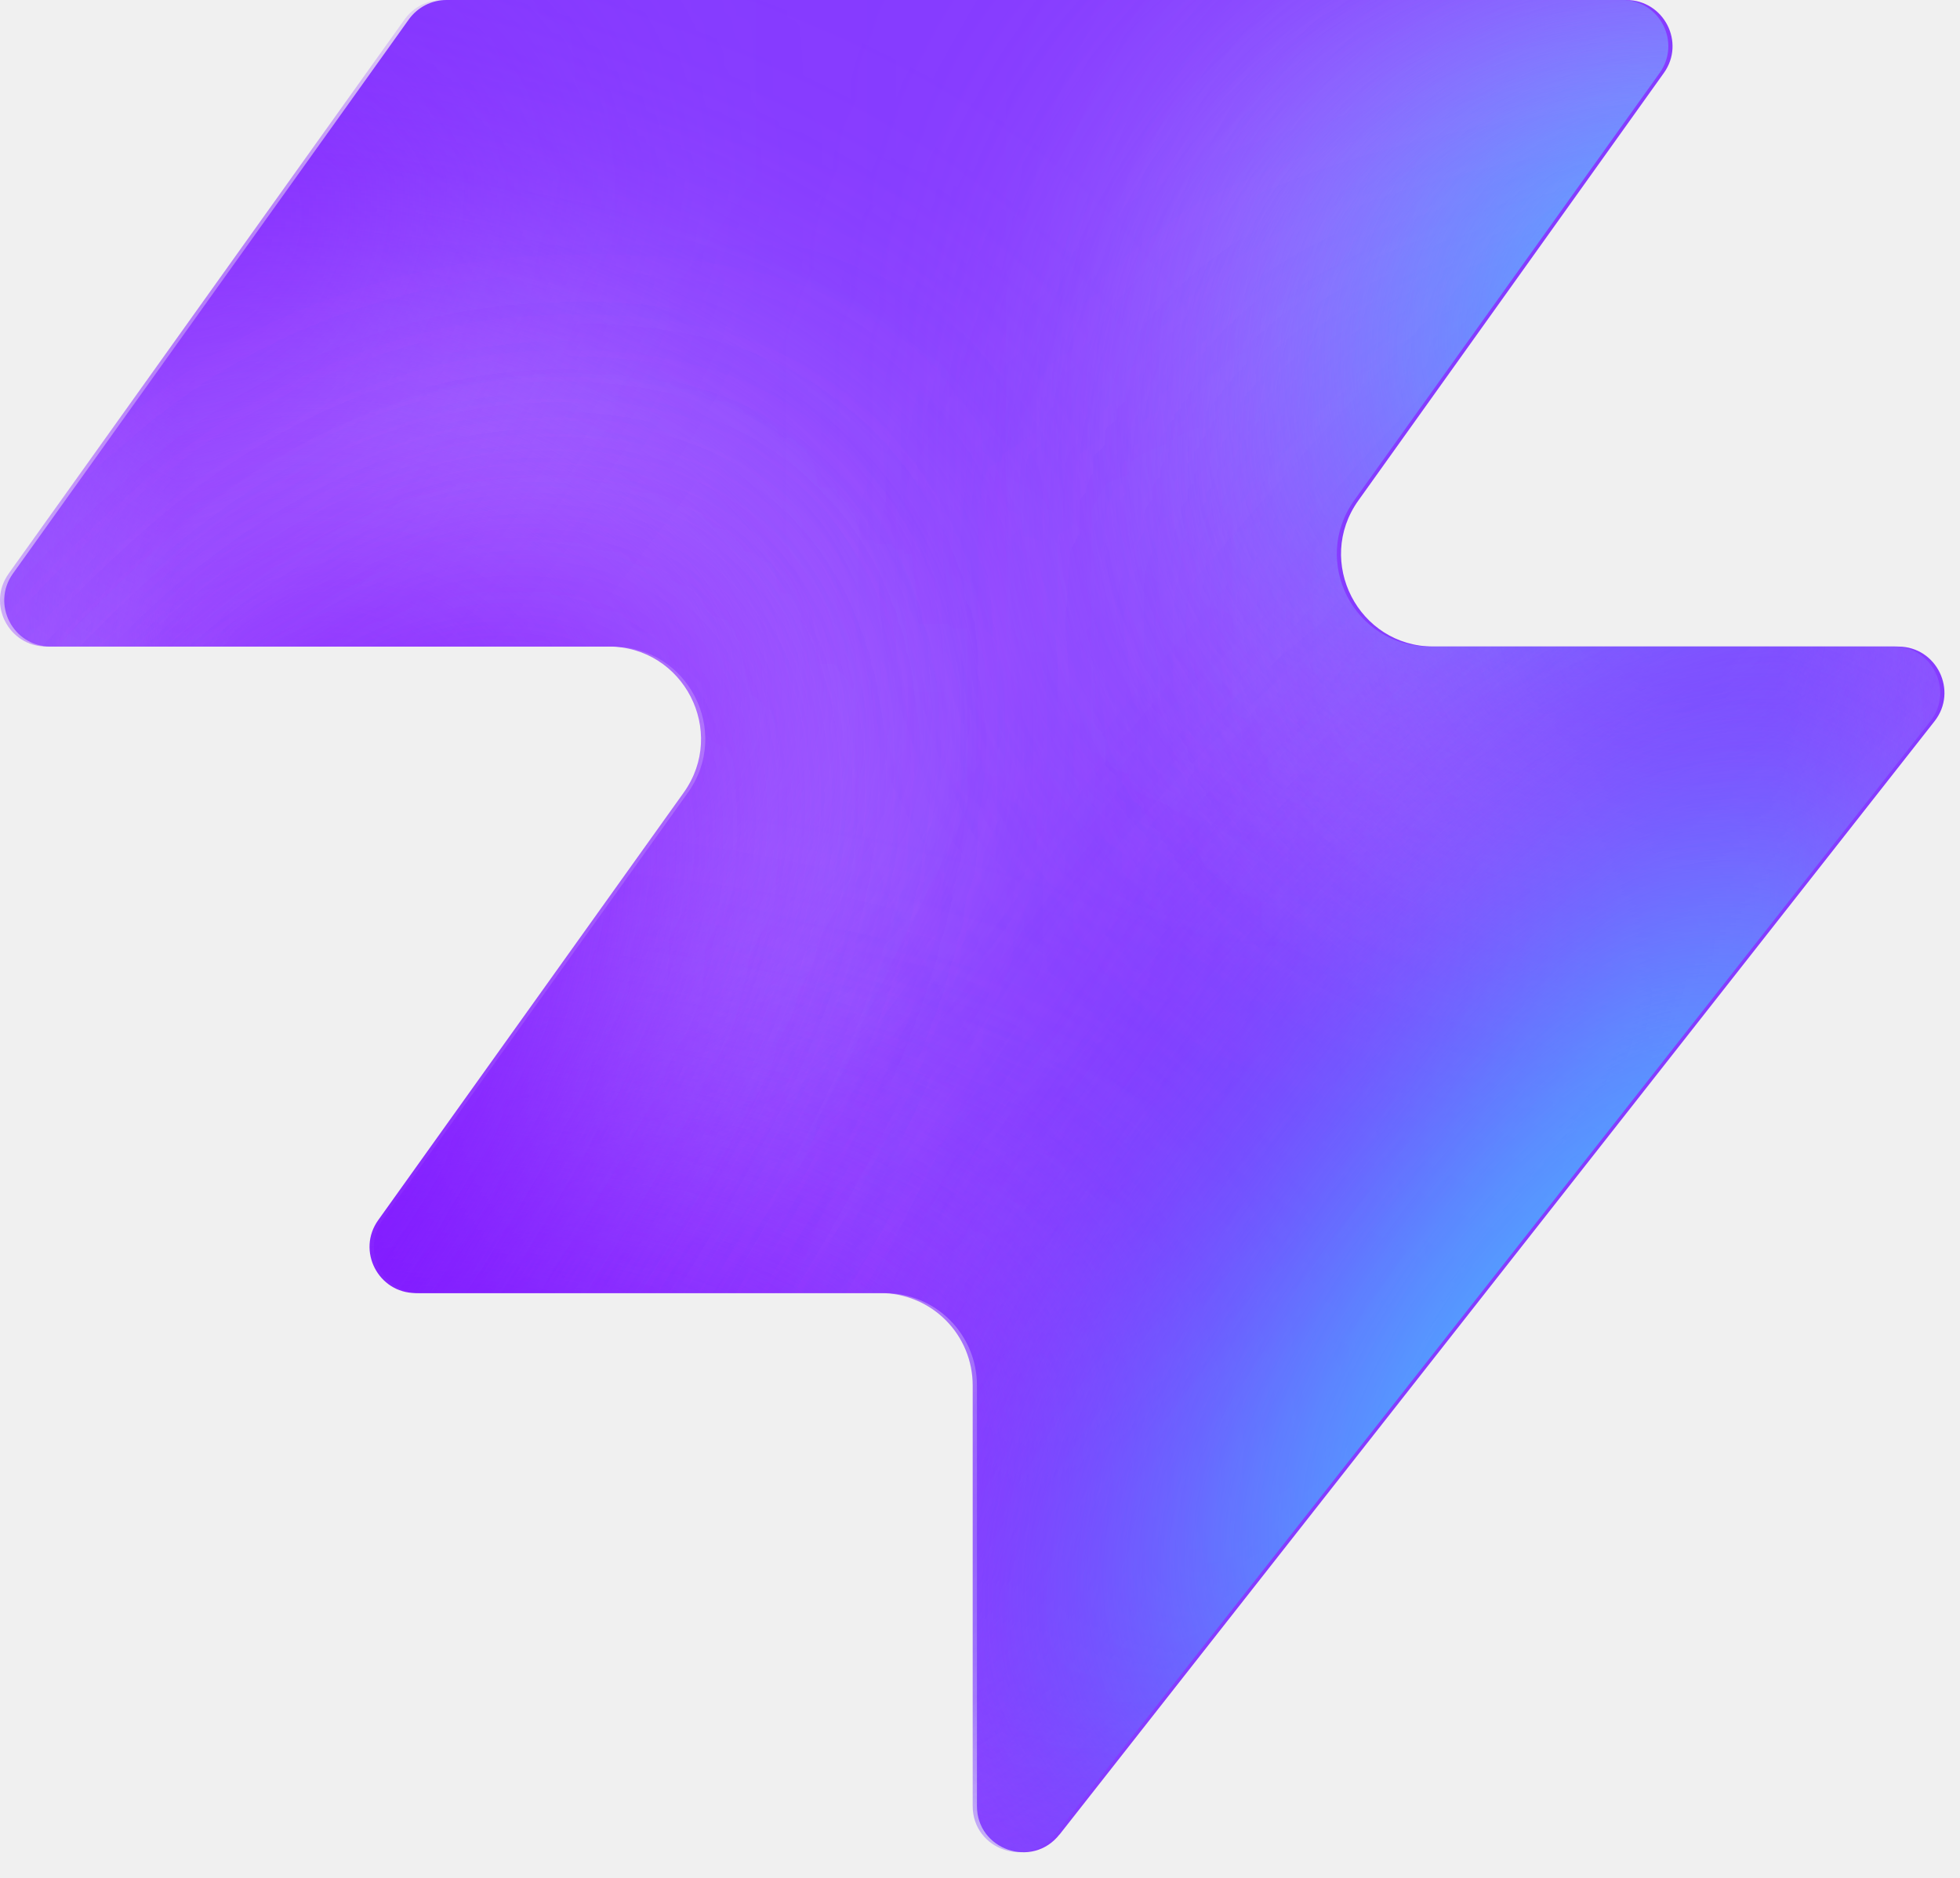
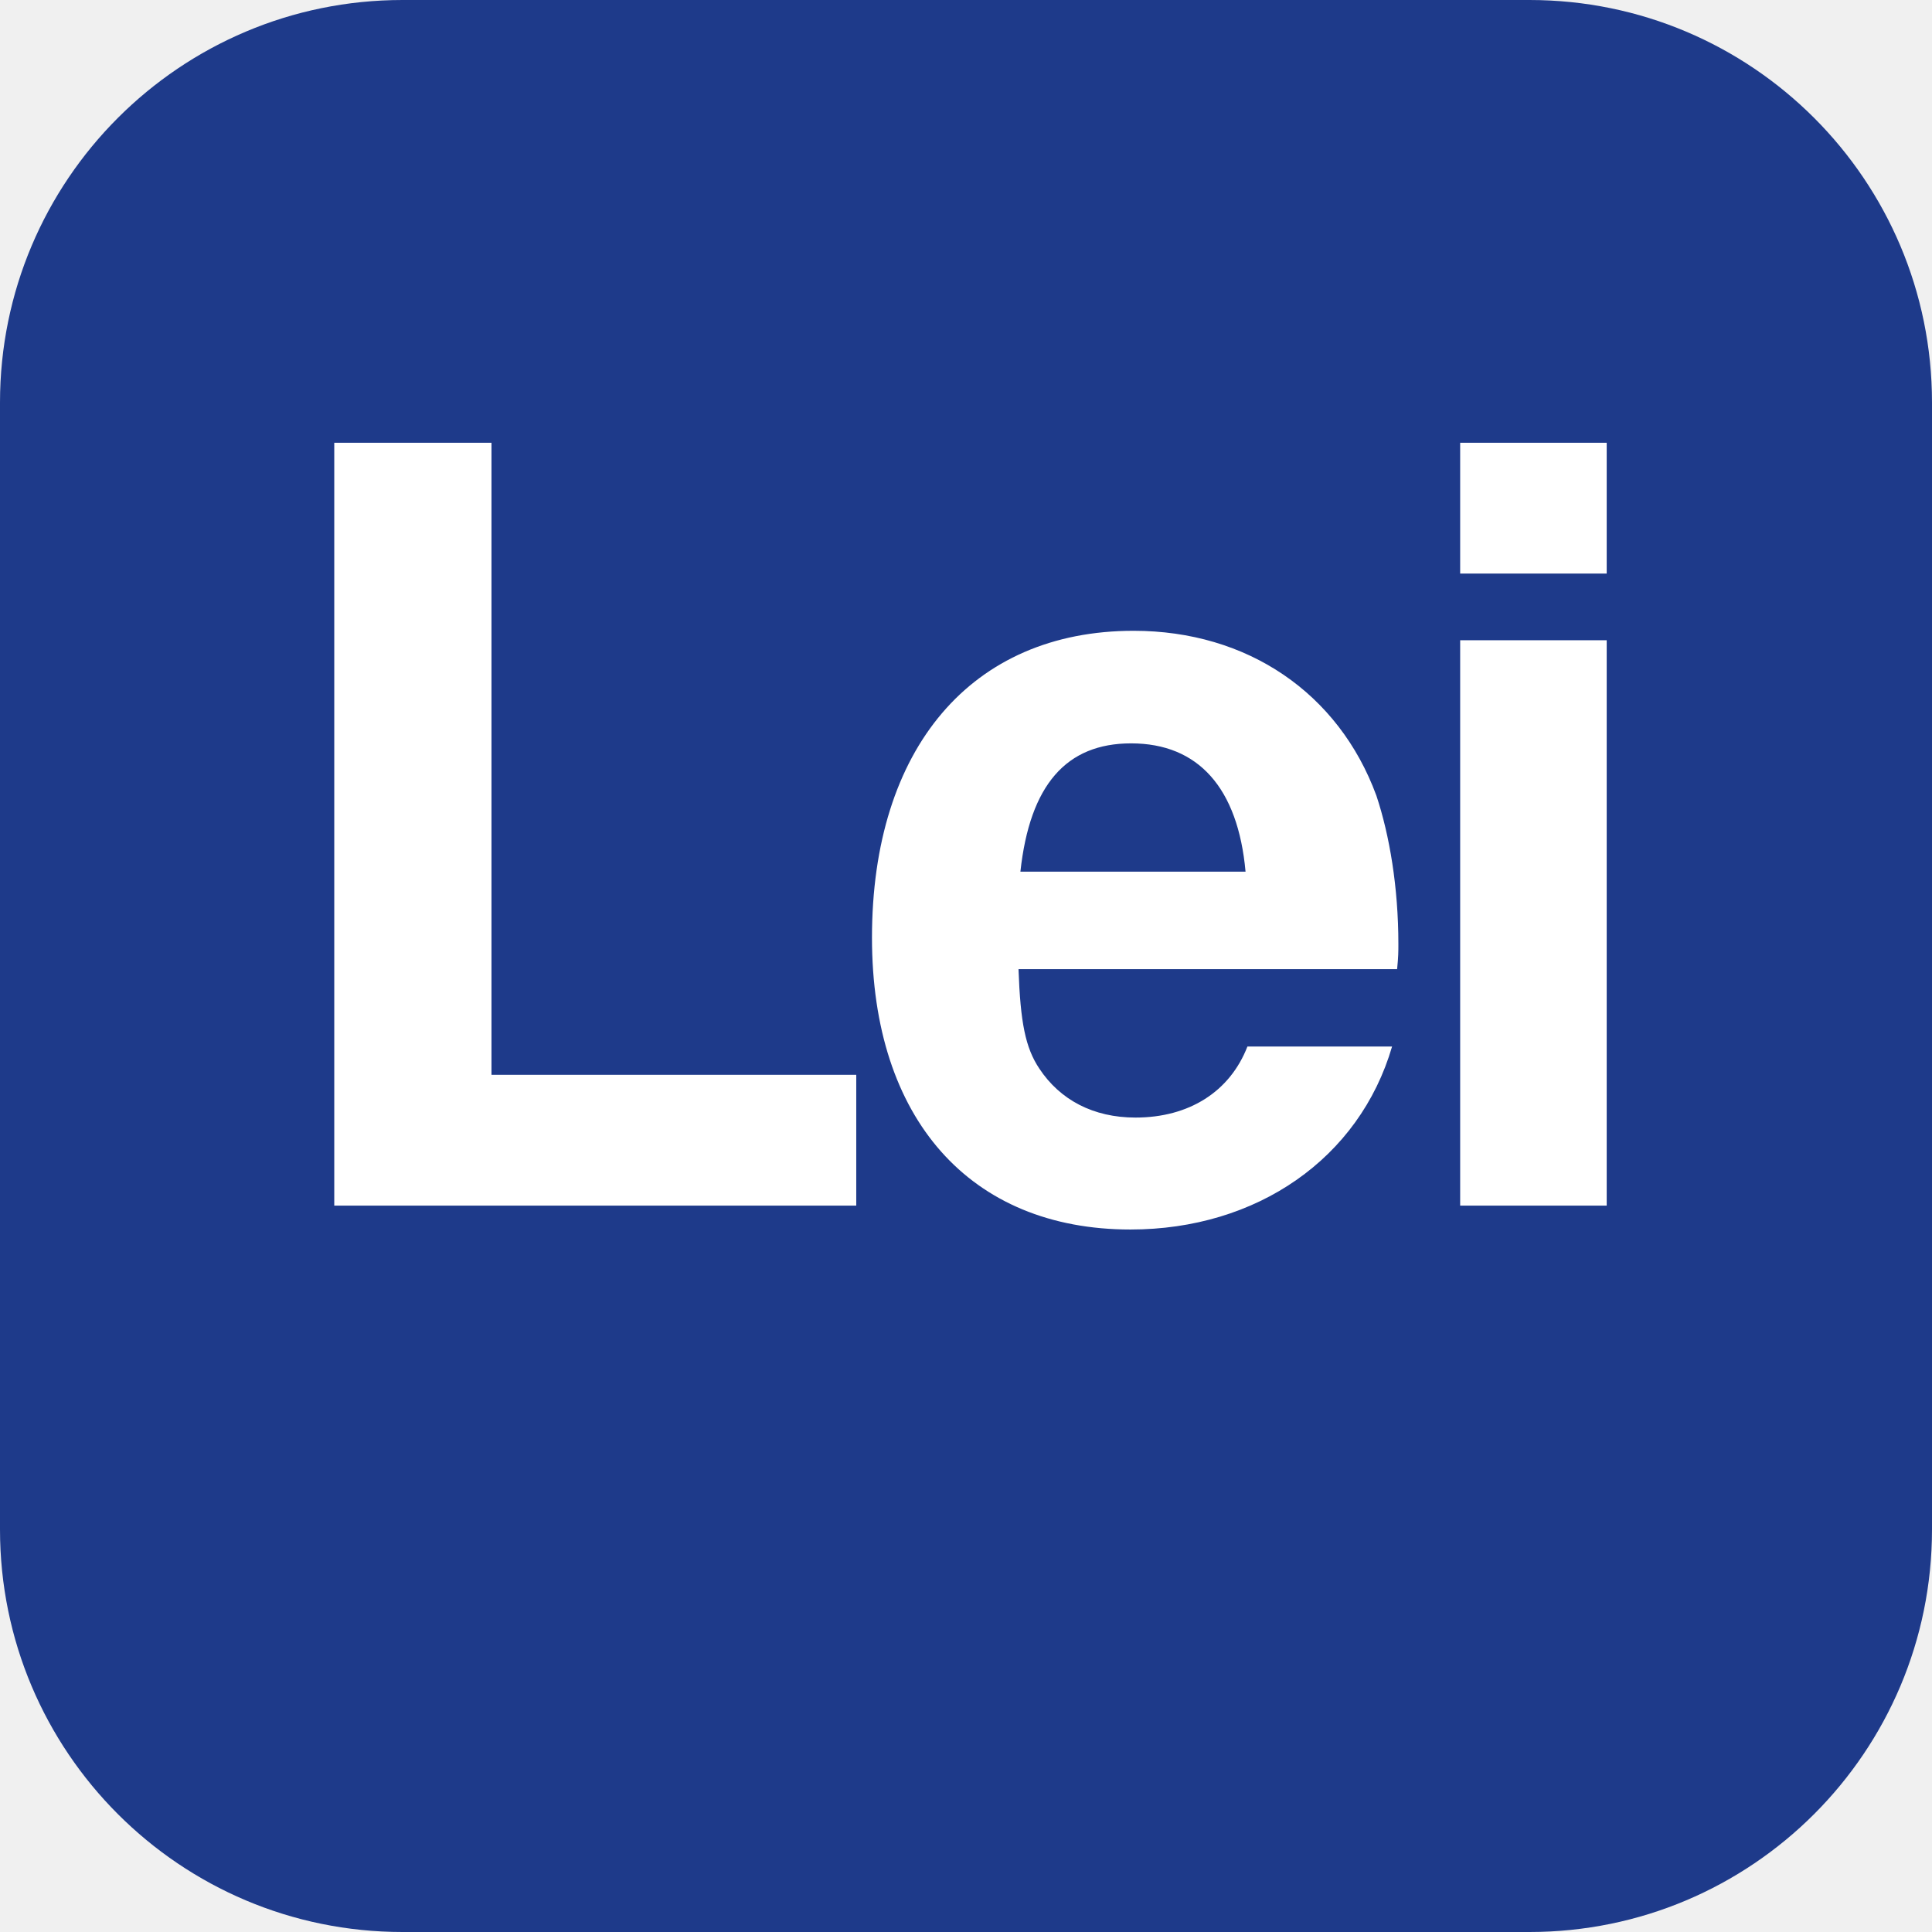
- <svg xmlns="http://www.w3.org/2000/svg" width="48" height="46" fill="none" viewBox="0 0 48 46">
-   <path fill="#863bff" d="M25.946 44.938c-.664.845-2.021.375-2.021-.698V33.937a2.26 2.26 0 0 0-2.262-2.262H10.287c-.92 0-1.456-1.04-.92-1.788l7.48-10.471c1.07-1.497 0-3.578-1.842-3.578H1.237c-.92 0-1.456-1.04-.92-1.788L10.013.474c.214-.297.556-.474.92-.474h28.894c.92 0 1.456 1.04.92 1.788l-7.48 10.471c-1.07 1.498 0 3.579 1.842 3.579h11.377c.943 0 1.473 1.088.89 1.83L25.947 44.94z" style="fill:#863bff;fill:color(display-p3 .525 .23 1);fill-opacity:1" />
-   <mask id="a" width="48" height="46" x="0" y="0" maskUnits="userSpaceOnUse" style="mask-type:alpha">
-     <path fill="#000" d="M25.842 44.938c-.664.844-2.021.375-2.021-.698V33.937a2.26 2.26 0 0 0-2.262-2.262H10.183c-.92 0-1.456-1.04-.92-1.788l7.48-10.471c1.07-1.498 0-3.579-1.842-3.579H1.133c-.92 0-1.456-1.04-.92-1.787L9.91.473c.214-.297.556-.474.92-.474h28.894c.92 0 1.456 1.04.92 1.788l-7.48 10.471c-1.07 1.498 0 3.578 1.842 3.578h11.377c.943 0 1.473 1.088.89 1.832L25.843 44.94z" style="fill:#000;fill-opacity:1" />
-   </mask>
-   <g mask="url(#a)">
-     <g filter="url(#b)">
-       <ellipse cx="5.508" cy="14.704" fill="#ede6ff" rx="5.508" ry="14.704" style="fill:#ede6ff;fill:color(display-p3 .927 .903 1);fill-opacity:1" transform="matrix(.00324 1 1 -.00324 -4.47 31.516)" />
-     </g>
-     <g filter="url(#c)">
-       <ellipse cx="10.399" cy="29.851" fill="#ede6ff" rx="10.399" ry="29.851" style="fill:#ede6ff;fill:color(display-p3 .927 .903 1);fill-opacity:1" transform="matrix(.00324 1 1 -.00324 -39.328 7.883)" />
-     </g>
-     <g filter="url(#d)">
-       <ellipse cx="5.508" cy="30.487" fill="#7e14ff" rx="5.508" ry="30.487" style="fill:#7e14ff;fill:color(display-p3 .492 .077 1);fill-opacity:1" transform="rotate(89.814 -25.913 -14.639)scale(1 -1)" />
-     </g>
-     <g filter="url(#e)">
-       <ellipse cx="5.508" cy="30.599" fill="#7e14ff" rx="5.508" ry="30.599" style="fill:#7e14ff;fill:color(display-p3 .492 .077 1);fill-opacity:1" transform="rotate(89.814 -32.644 -3.334)scale(1 -1)" />
-     </g>
-     <g filter="url(#f)">
-       <ellipse cx="5.508" cy="30.599" fill="#7e14ff" rx="5.508" ry="30.599" style="fill:#7e14ff;fill:color(display-p3 .492 .077 1);fill-opacity:1" transform="matrix(.00324 1 1 -.00324 -34.34 30.47)" />
-     </g>
-     <g filter="url(#g)">
-       <ellipse cx="14.072" cy="22.078" fill="#ede6ff" rx="14.072" ry="22.078" style="fill:#ede6ff;fill:color(display-p3 .927 .903 1);fill-opacity:1" transform="rotate(93.35 24.506 48.493)scale(-1 1)" />
-     </g>
-     <g filter="url(#h)">
-       <ellipse cx="3.47" cy="21.501" fill="#7e14ff" rx="3.47" ry="21.501" style="fill:#7e14ff;fill:color(display-p3 .492 .077 1);fill-opacity:1" transform="rotate(89.009 28.708 47.59)scale(-1 1)" />
-     </g>
-     <g filter="url(#i)">
-       <ellipse cx="3.47" cy="21.501" fill="#7e14ff" rx="3.47" ry="21.501" style="fill:#7e14ff;fill:color(display-p3 .492 .077 1);fill-opacity:1" transform="rotate(89.009 28.708 47.59)scale(-1 1)" />
-     </g>
-     <g filter="url(#j)">
-       <ellipse cx=".387" cy="8.972" fill="#7e14ff" rx="4.407" ry="29.108" style="fill:#7e14ff;fill:color(display-p3 .492 .077 1);fill-opacity:1" transform="rotate(39.51 .387 8.972)" />
-     </g>
-     <g filter="url(#k)">
-       <ellipse cx="47.523" cy="-6.092" fill="#7e14ff" rx="4.407" ry="29.108" style="fill:#7e14ff;fill:color(display-p3 .492 .077 1);fill-opacity:1" transform="rotate(37.892 47.523 -6.092)" />
-     </g>
-     <g filter="url(#l)">
-       <ellipse cx="41.412" cy="6.333" fill="#47bfff" rx="5.971" ry="9.665" style="fill:#47bfff;fill:color(display-p3 .28 .748 1);fill-opacity:1" transform="rotate(37.892 41.412 6.333)" />
-     </g>
-     <g filter="url(#m)">
-       <ellipse cx="-1.879" cy="38.332" fill="#7e14ff" rx="4.407" ry="29.108" style="fill:#7e14ff;fill:color(display-p3 .492 .077 1);fill-opacity:1" transform="rotate(37.892 -1.88 38.332)" />
-     </g>
-     <g filter="url(#n)">
-       <ellipse cx="-1.879" cy="38.332" fill="#7e14ff" rx="4.407" ry="29.108" style="fill:#7e14ff;fill:color(display-p3 .492 .077 1);fill-opacity:1" transform="rotate(37.892 -1.88 38.332)" />
-     </g>
-     <g filter="url(#o)">
-       <ellipse cx="35.651" cy="29.907" fill="#7e14ff" rx="4.407" ry="29.108" style="fill:#7e14ff;fill:color(display-p3 .492 .077 1);fill-opacity:1" transform="rotate(37.892 35.651 29.907)" />
-     </g>
-     <g filter="url(#p)">
-       <ellipse cx="38.418" cy="32.4" fill="#47bfff" rx="5.971" ry="15.297" style="fill:#47bfff;fill:color(display-p3 .28 .748 1);fill-opacity:1" transform="rotate(37.892 38.418 32.4)" />
-     </g>
-   </g>
-   <defs>
-     <filter id="b" width="60.045" height="41.654" x="-19.77" y="16.149" color-interpolation-filters="sRGB" filterUnits="userSpaceOnUse">
-       <feFlood flood-opacity="0" result="BackgroundImageFix" />
-       <feBlend in="SourceGraphic" in2="BackgroundImageFix" result="shape" />
-       <feGaussianBlur result="effect1_foregroundBlur_2002_17158" stdDeviation="7.659" />
-     </filter>
-     <filter id="c" width="90.34" height="51.437" x="-54.613" y="-7.533" color-interpolation-filters="sRGB" filterUnits="userSpaceOnUse">
-       <feFlood flood-opacity="0" result="BackgroundImageFix" />
-       <feBlend in="SourceGraphic" in2="BackgroundImageFix" result="shape" />
-       <feGaussianBlur result="effect1_foregroundBlur_2002_17158" stdDeviation="7.659" />
-     </filter>
-     <filter id="d" width="79.355" height="29.4" x="-49.64" y="2.03" color-interpolation-filters="sRGB" filterUnits="userSpaceOnUse">
-       <feFlood flood-opacity="0" result="BackgroundImageFix" />
-       <feBlend in="SourceGraphic" in2="BackgroundImageFix" result="shape" />
-       <feGaussianBlur result="effect1_foregroundBlur_2002_17158" stdDeviation="4.596" />
-     </filter>
-     <filter id="e" width="79.579" height="29.4" x="-45.045" y="20.029" color-interpolation-filters="sRGB" filterUnits="userSpaceOnUse">
-       <feFlood flood-opacity="0" result="BackgroundImageFix" />
-       <feBlend in="SourceGraphic" in2="BackgroundImageFix" result="shape" />
-       <feGaussianBlur result="effect1_foregroundBlur_2002_17158" stdDeviation="4.596" />
-     </filter>
-     <filter id="f" width="79.579" height="29.4" x="-43.513" y="21.178" color-interpolation-filters="sRGB" filterUnits="userSpaceOnUse">
-       <feFlood flood-opacity="0" result="BackgroundImageFix" />
-       <feBlend in="SourceGraphic" in2="BackgroundImageFix" result="shape" />
-       <feGaussianBlur result="effect1_foregroundBlur_2002_17158" stdDeviation="4.596" />
-     </filter>
-     <filter id="g" width="74.749" height="58.852" x="15.756" y="-17.901" color-interpolation-filters="sRGB" filterUnits="userSpaceOnUse">
-       <feFlood flood-opacity="0" result="BackgroundImageFix" />
-       <feBlend in="SourceGraphic" in2="BackgroundImageFix" result="shape" />
-       <feGaussianBlur result="effect1_foregroundBlur_2002_17158" stdDeviation="7.659" />
-     </filter>
-     <filter id="h" width="61.377" height="25.362" x="23.548" y="2.284" color-interpolation-filters="sRGB" filterUnits="userSpaceOnUse">
-       <feFlood flood-opacity="0" result="BackgroundImageFix" />
-       <feBlend in="SourceGraphic" in2="BackgroundImageFix" result="shape" />
-       <feGaussianBlur result="effect1_foregroundBlur_2002_17158" stdDeviation="4.596" />
-     </filter>
-     <filter id="i" width="61.377" height="25.362" x="23.548" y="2.284" color-interpolation-filters="sRGB" filterUnits="userSpaceOnUse">
-       <feFlood flood-opacity="0" result="BackgroundImageFix" />
-       <feBlend in="SourceGraphic" in2="BackgroundImageFix" result="shape" />
-       <feGaussianBlur result="effect1_foregroundBlur_2002_17158" stdDeviation="4.596" />
-     </filter>
-     <filter id="j" width="56.045" height="63.649" x="-27.636" y="-22.853" color-interpolation-filters="sRGB" filterUnits="userSpaceOnUse">
-       <feFlood flood-opacity="0" result="BackgroundImageFix" />
-       <feBlend in="SourceGraphic" in2="BackgroundImageFix" result="shape" />
-       <feGaussianBlur result="effect1_foregroundBlur_2002_17158" stdDeviation="4.596" />
-     </filter>
-     <filter id="k" width="54.814" height="64.646" x="20.116" y="-38.415" color-interpolation-filters="sRGB" filterUnits="userSpaceOnUse">
-       <feFlood flood-opacity="0" result="BackgroundImageFix" />
-       <feBlend in="SourceGraphic" in2="BackgroundImageFix" result="shape" />
-       <feGaussianBlur result="effect1_foregroundBlur_2002_17158" stdDeviation="4.596" />
-     </filter>
-     <filter id="l" width="33.541" height="35.313" x="24.641" y="-11.323" color-interpolation-filters="sRGB" filterUnits="userSpaceOnUse">
-       <feFlood flood-opacity="0" result="BackgroundImageFix" />
-       <feBlend in="SourceGraphic" in2="BackgroundImageFix" result="shape" />
-       <feGaussianBlur result="effect1_foregroundBlur_2002_17158" stdDeviation="4.596" />
-     </filter>
-     <filter id="m" width="54.814" height="64.646" x="-29.286" y="6.009" color-interpolation-filters="sRGB" filterUnits="userSpaceOnUse">
-       <feFlood flood-opacity="0" result="BackgroundImageFix" />
-       <feBlend in="SourceGraphic" in2="BackgroundImageFix" result="shape" />
-       <feGaussianBlur result="effect1_foregroundBlur_2002_17158" stdDeviation="4.596" />
-     </filter>
-     <filter id="n" width="54.814" height="64.646" x="-29.286" y="6.009" color-interpolation-filters="sRGB" filterUnits="userSpaceOnUse">
-       <feFlood flood-opacity="0" result="BackgroundImageFix" />
-       <feBlend in="SourceGraphic" in2="BackgroundImageFix" result="shape" />
-       <feGaussianBlur result="effect1_foregroundBlur_2002_17158" stdDeviation="4.596" />
-     </filter>
-     <filter id="o" width="54.814" height="64.646" x="8.244" y="-2.416" color-interpolation-filters="sRGB" filterUnits="userSpaceOnUse">
-       <feFlood flood-opacity="0" result="BackgroundImageFix" />
-       <feBlend in="SourceGraphic" in2="BackgroundImageFix" result="shape" />
-       <feGaussianBlur result="effect1_foregroundBlur_2002_17158" stdDeviation="4.596" />
-     </filter>
-     <filter id="p" width="39.409" height="43.623" x="18.713" y="10.588" color-interpolation-filters="sRGB" filterUnits="userSpaceOnUse">
-       <feFlood flood-opacity="0" result="BackgroundImageFix" />
-       <feBlend in="SourceGraphic" in2="BackgroundImageFix" result="shape" />
-       <feGaussianBlur result="effect1_foregroundBlur_2002_17158" stdDeviation="4.596" />
-     </filter>
-   </defs>
+ <svg xmlns="http://www.w3.org/2000/svg" width="48" height="48" viewBox="0 0 48 48">
+   <rect width="48" height="48" rx="10" fill="#1e3a8a" />
+   <text x="24" y="24" fill="#ffffff" font-family="Helvetica, Arial, sans-serif" font-size="26" font-weight="700" text-anchor="middle" dominant-baseline="central" letter-spacing="-1">Lei</text>
</svg>
